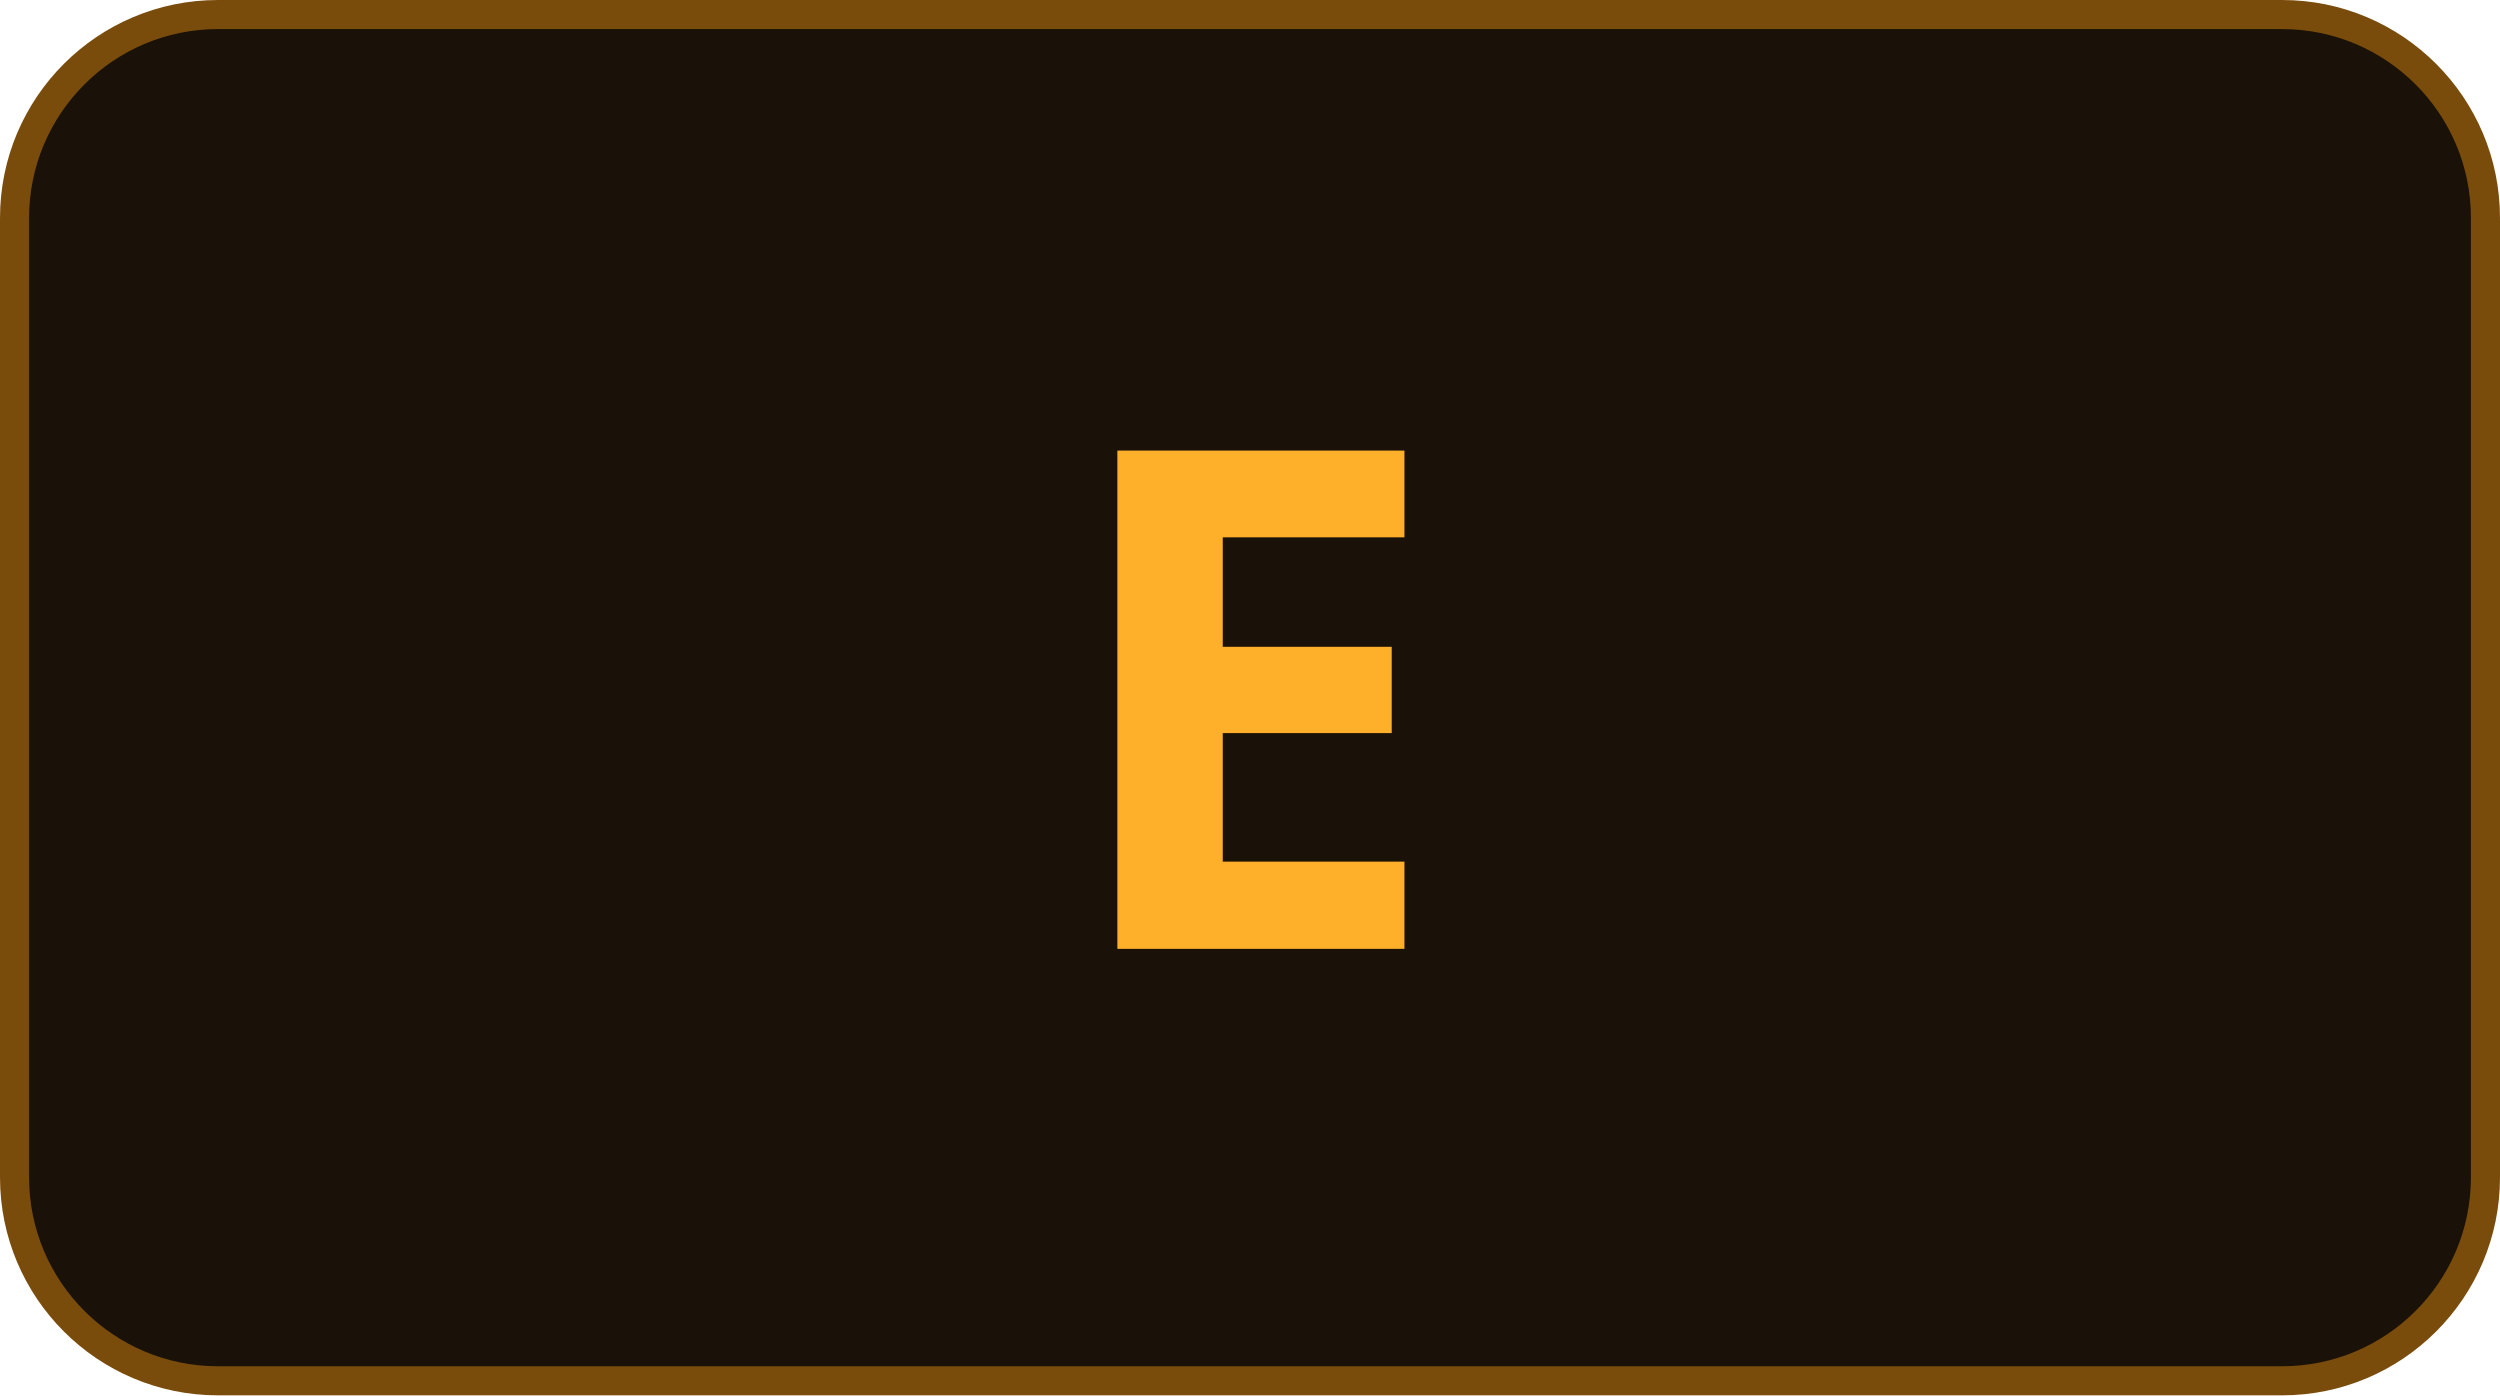
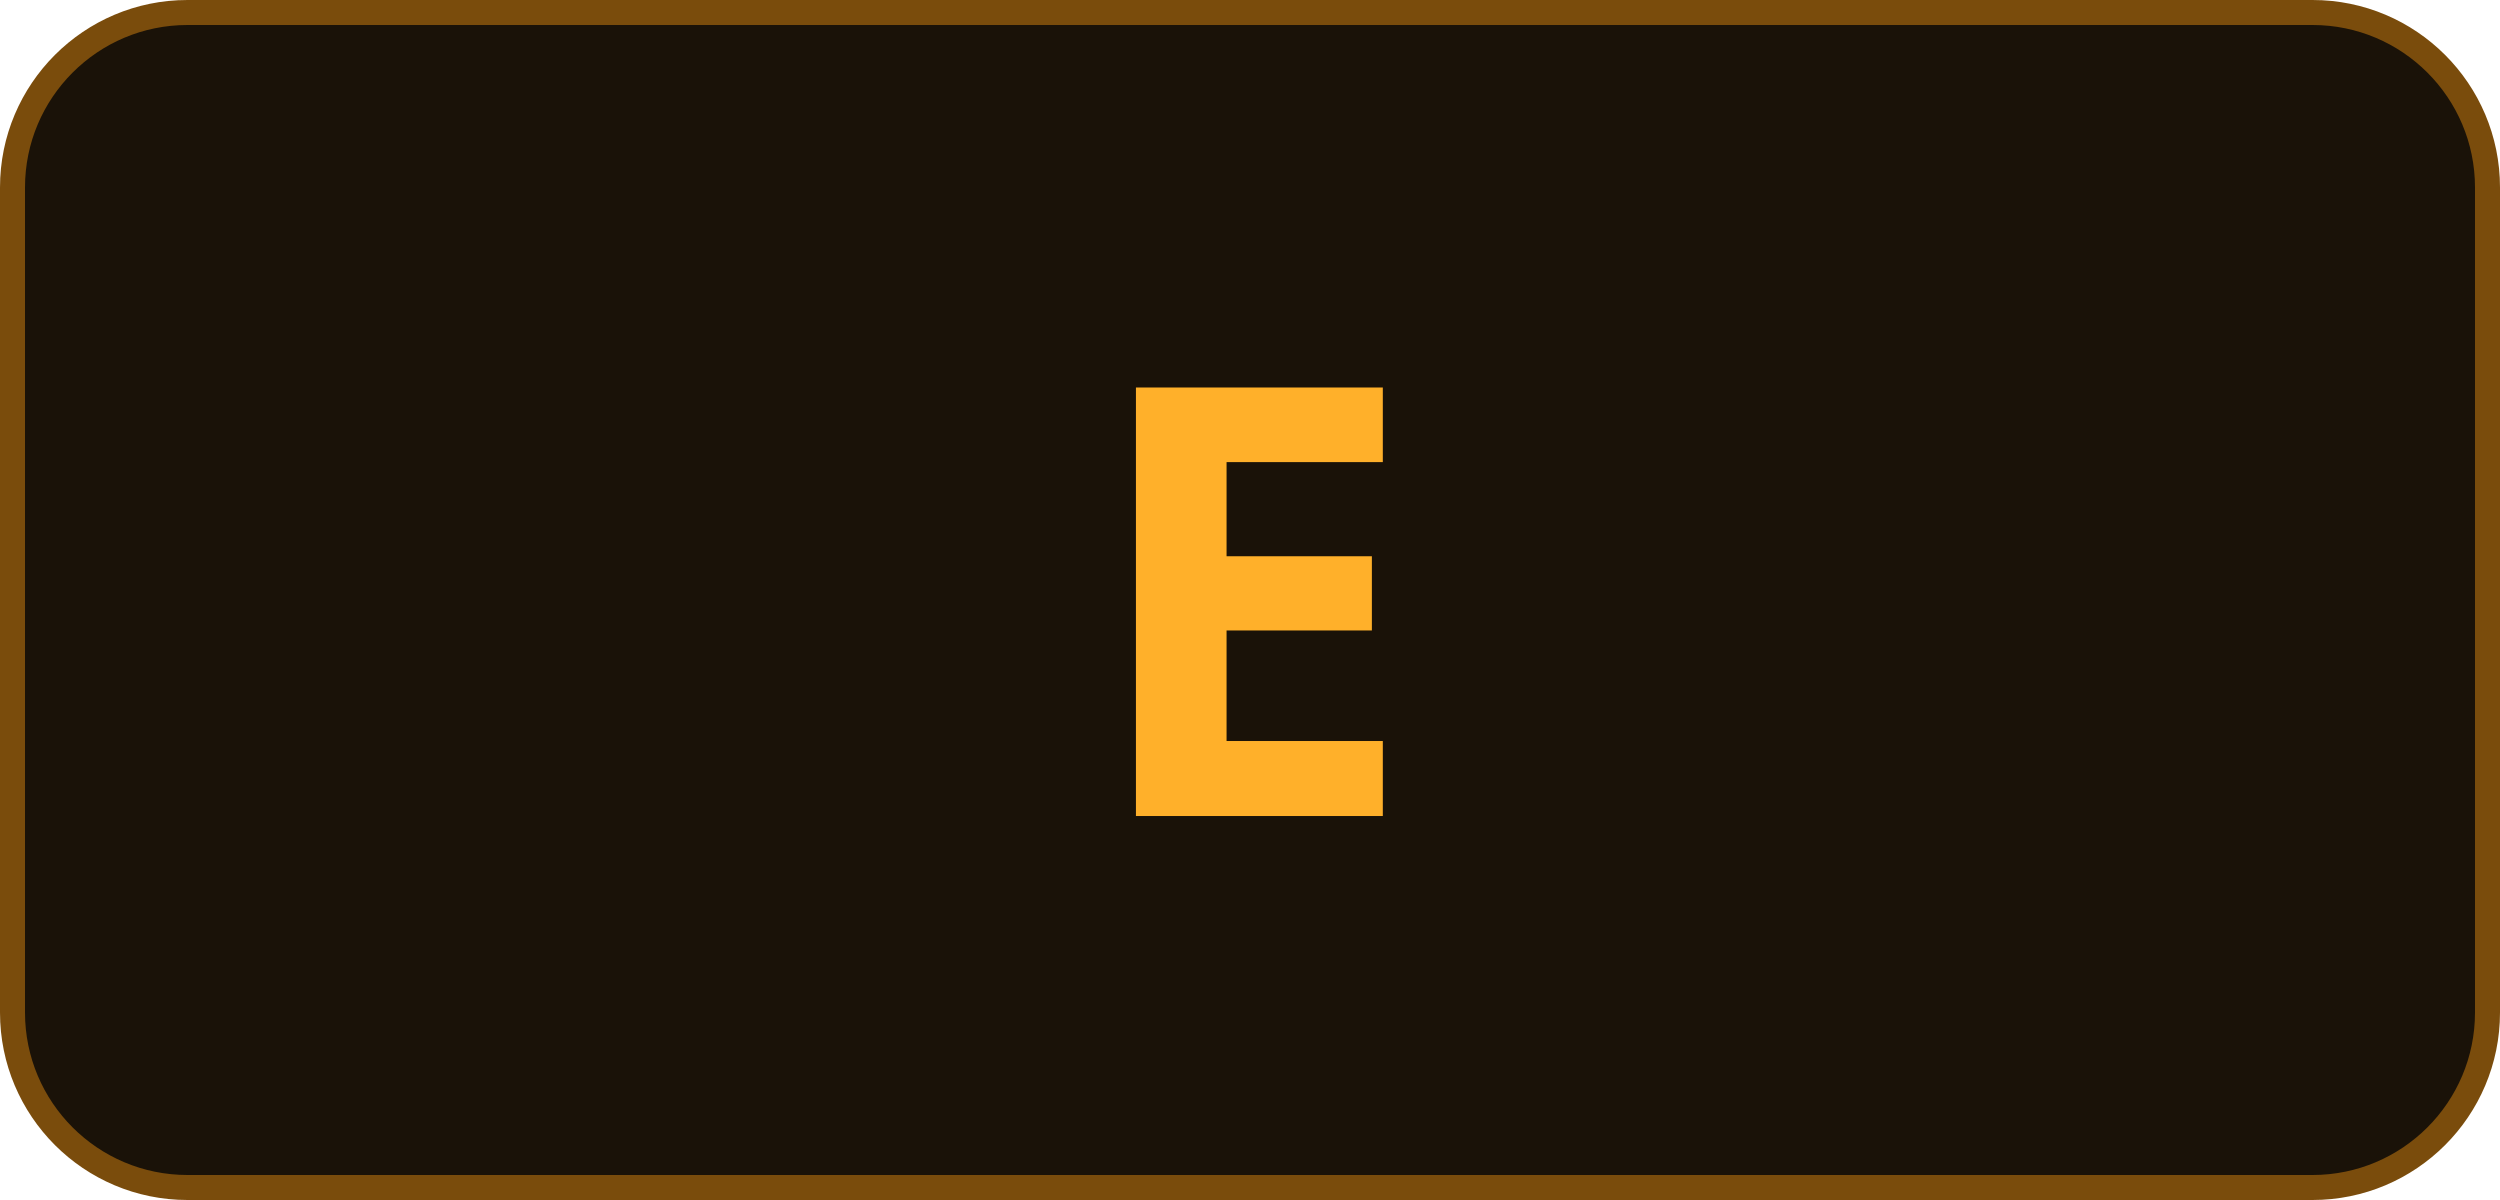
- <svg xmlns="http://www.w3.org/2000/svg" width="86" height="48" viewBox="0 0 86 48">
-   <rect x="0.5" y="0.5" width="85" height="47" rx="7" fill="#1a1208" stroke="#7a4c0c" />
-   <text x="43" y="32.64" font-family="Titillium Web" font-size="24" font-weight="700" fill="#ffb02a" text-anchor="middle">E</text>
+ <svg xmlns="http://www.w3.org/2000/svg" width="100" height="48" viewBox="0 0 100 48">
+   <rect x="0.5" y="0.5" width="99" height="47" rx="7" fill="#1a1208" stroke="#7a4c0c" />
+   <text x="50" y="32.64" font-family="Titillium Web" font-size="24" font-weight="700" fill="#ffb02a" text-anchor="middle">E</text>
</svg>
